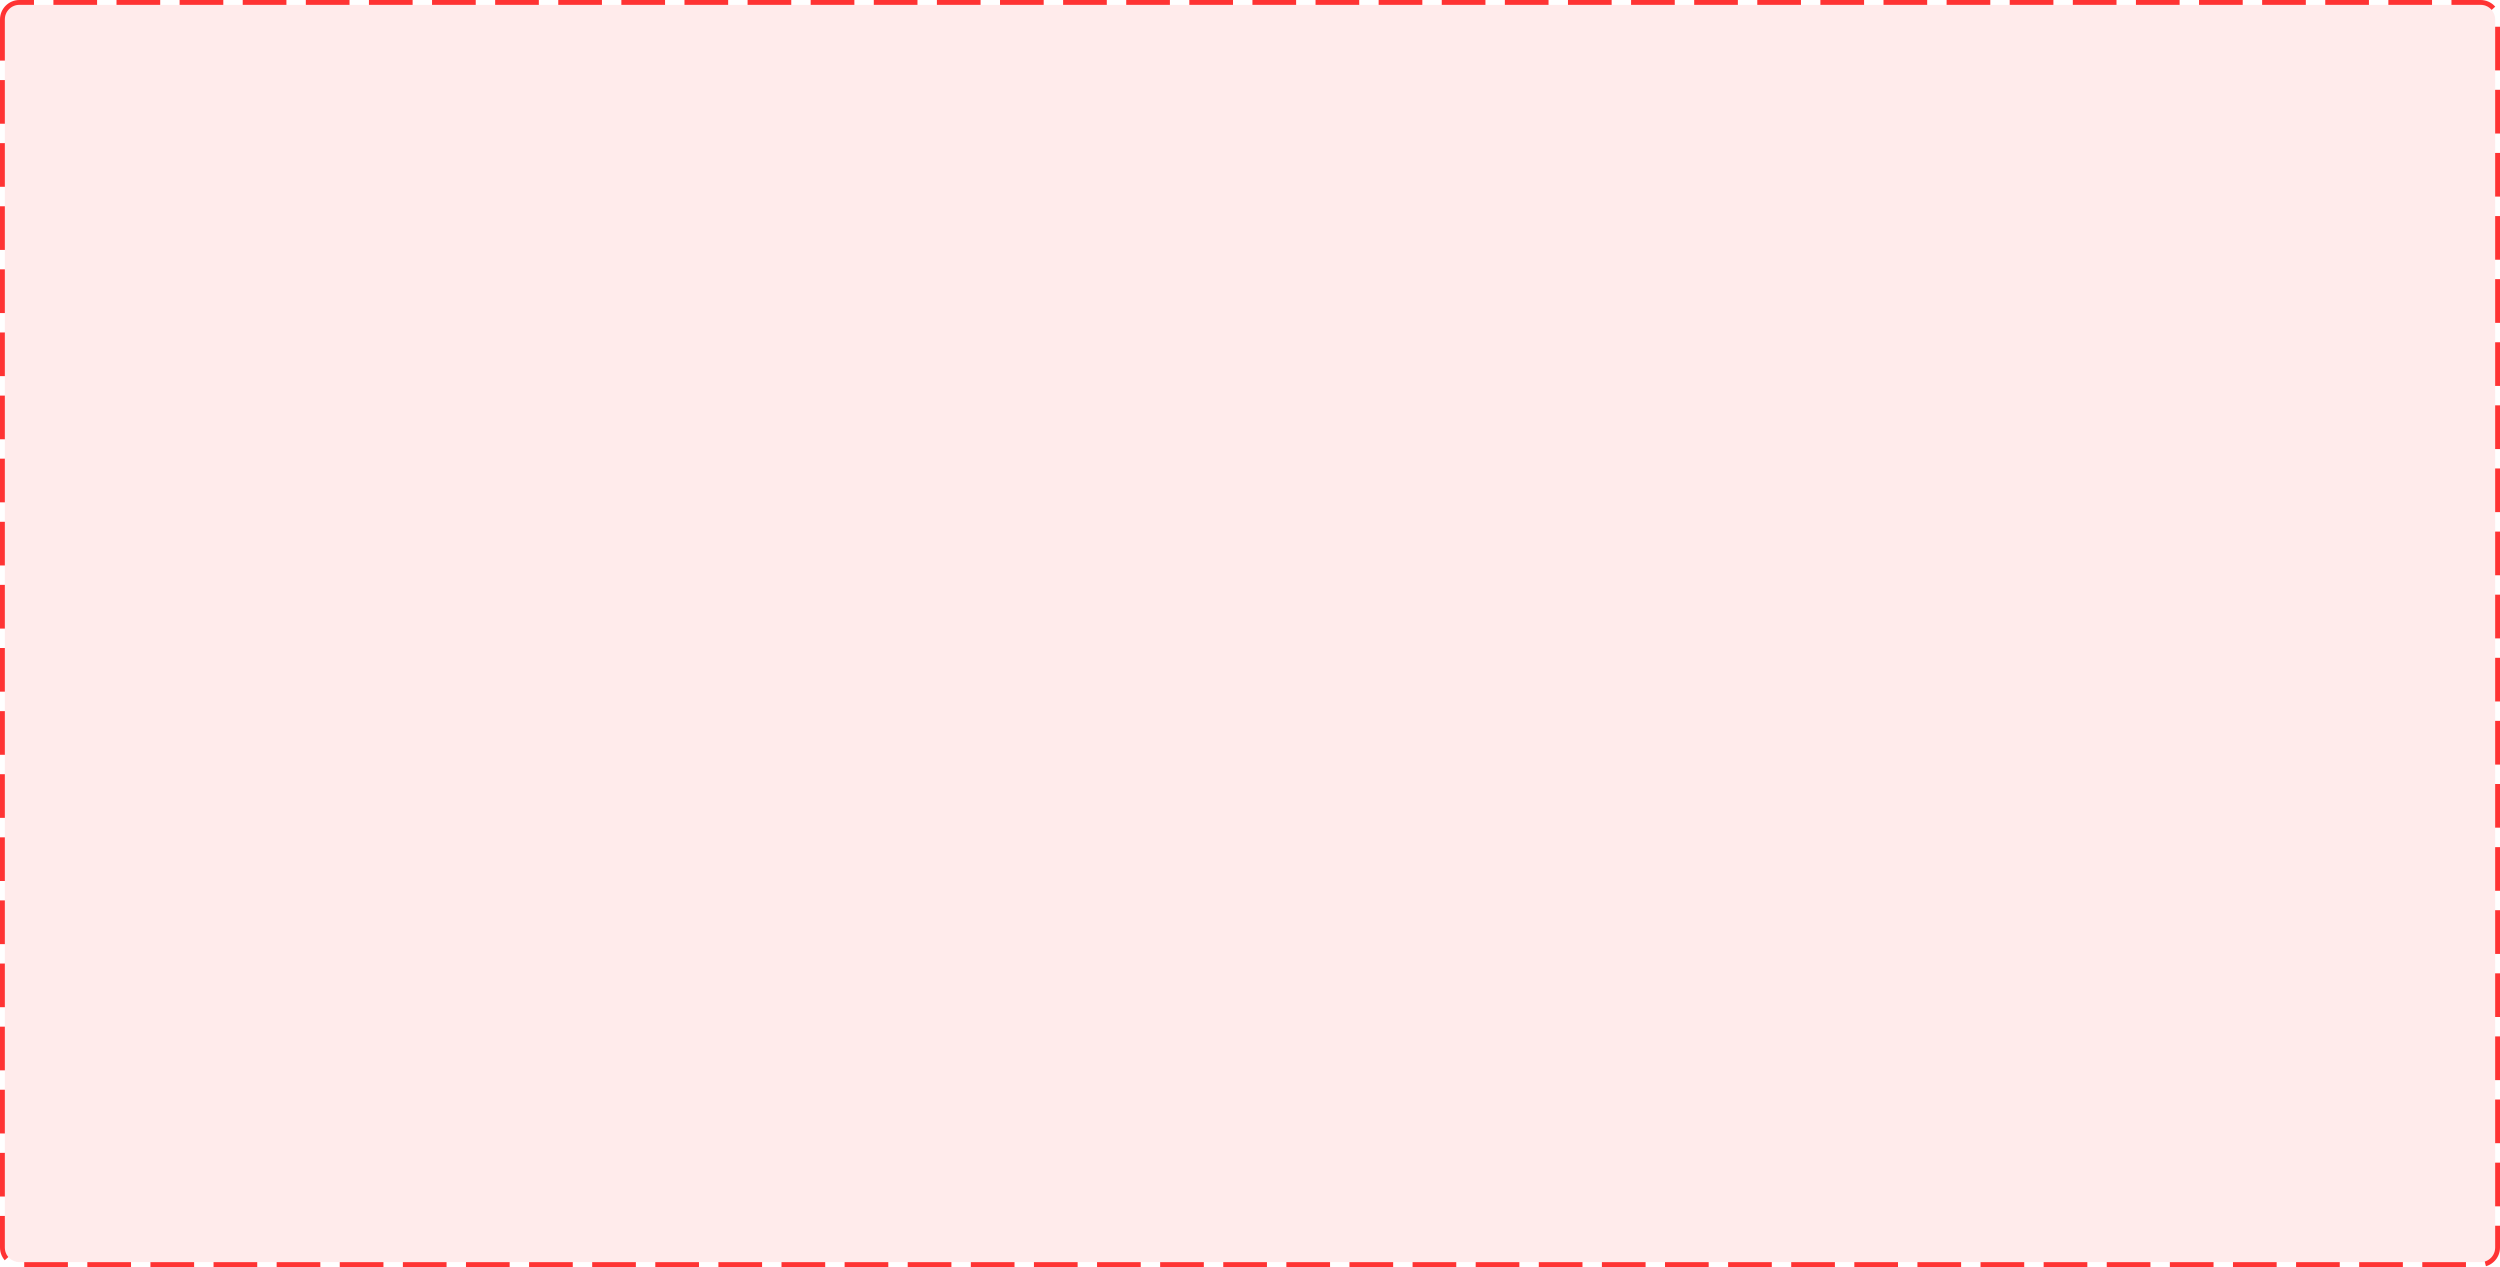
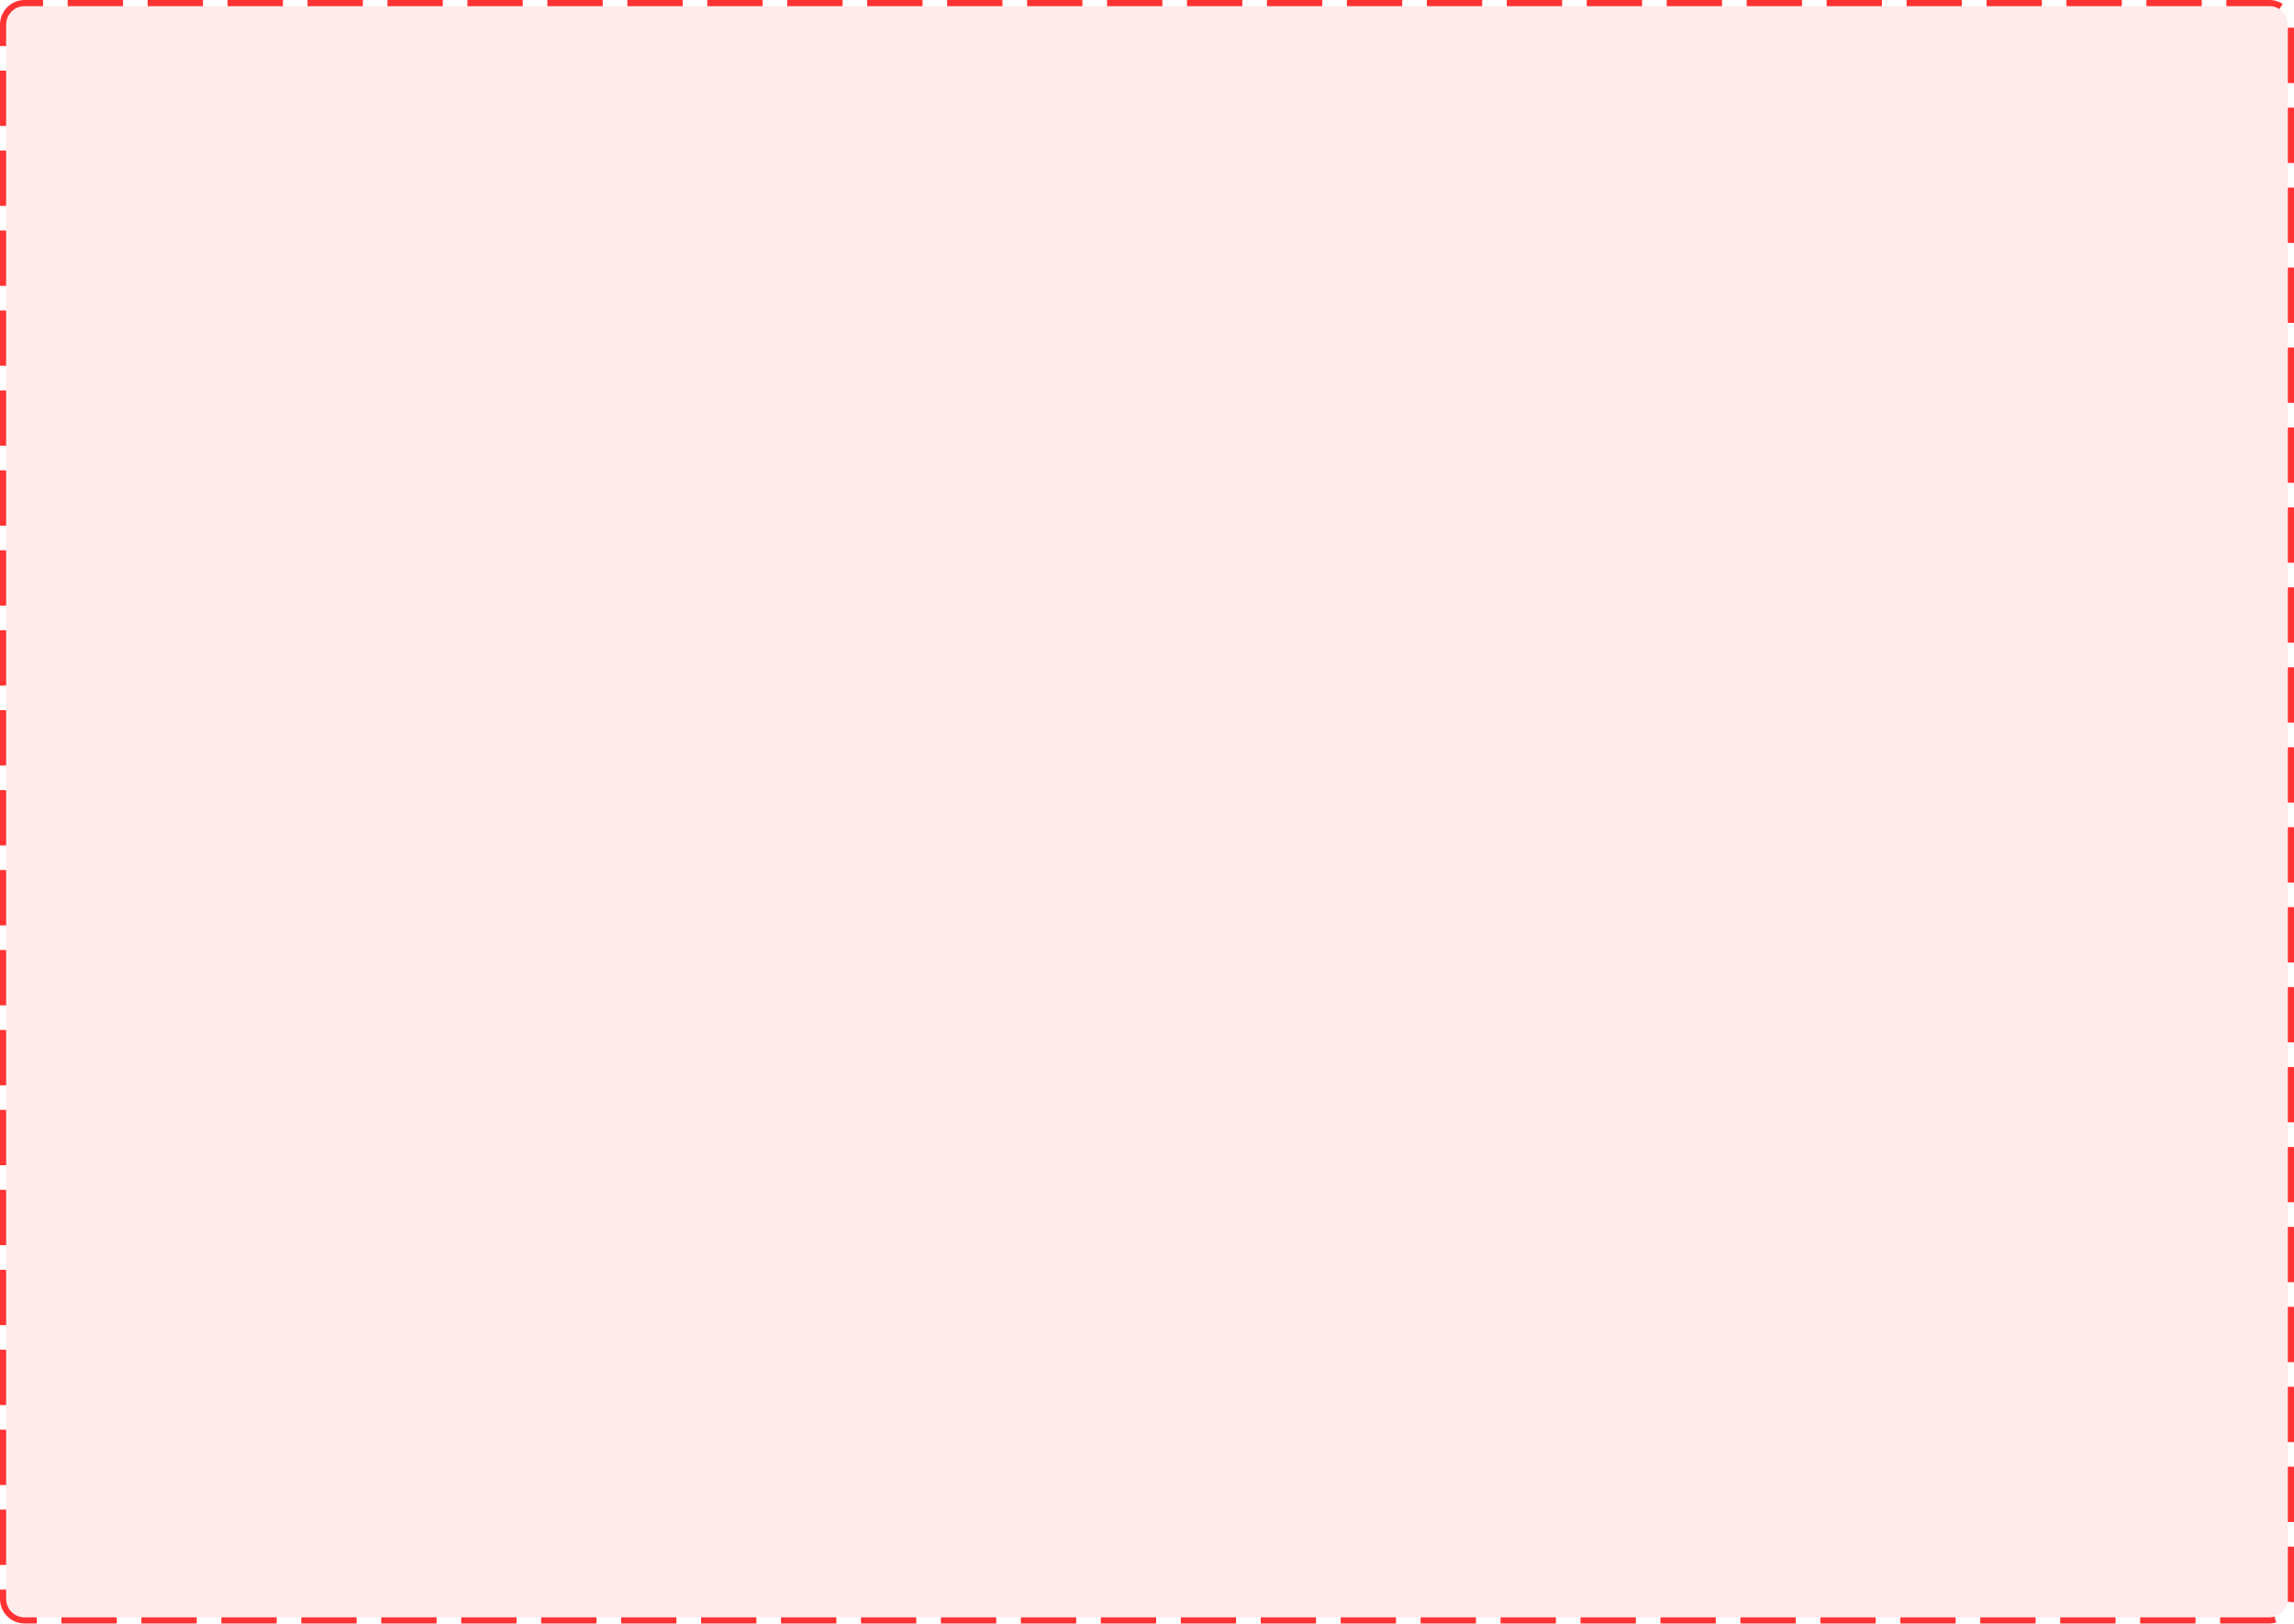
- <svg xmlns="http://www.w3.org/2000/svg" version="1.1" width="515px" height="261px">
-   <g transform="matrix(1 0 0 1 -385 -275 )">
-     <path d="M 386 279  A 3 3 0 0 1 389 276 L 896 276  A 3 3 0 0 1 899 279 L 899 532  A 3 3 0 0 1 896 535 L 389 535  A 3 3 0 0 1 386 532 L 386 279  Z " fill-rule="nonzero" fill="#ff3333" stroke="none" fill-opacity="0.098" />
-     <path d="M 385.5 279  A 3.5 3.5 0 0 1 389 275.5 L 896 275.5  A 3.5 3.5 0 0 1 899.5 279 L 899.5 532  A 3.5 3.5 0 0 1 896 535.5 L 389 535.5  A 3.5 3.5 0 0 1 385.5 532 L 385.5 279  Z " stroke-width="1" stroke-dasharray="9,4" stroke="#ff3333" fill="none" stroke-dashoffset="0.5" />
+ <svg xmlns="http://www.w3.org/2000/svg" version="1.1" width="373px" height="264px">
+   <g transform="matrix(1 0 0 1 -1 -272 )">
+     <path d="M 2 276  A 3 3 0 0 1 5 273 L 370 273  A 3 3 0 0 1 373 276 L 373 532  A 3 3 0 0 1 370 535 L 5 535  A 3 3 0 0 1 2 532 L 2 276  Z " fill-rule="nonzero" fill="#ff3333" stroke="none" fill-opacity="0.098" />
+     <path d="M 1.5 276  A 3.5 3.5 0 0 1 5 272.5 L 370 272.5  A 3.5 3.5 0 0 1 373.5 276 L 373.5 532  A 3.5 3.5 0 0 1 370 535.5 L 5 535.5  A 3.5 3.5 0 0 1 1.5 532 L 1.5 276  Z " stroke-width="1" stroke-dasharray="9,4" stroke="#ff3333" fill="none" stroke-dashoffset="0.5" />
  </g>
</svg>
